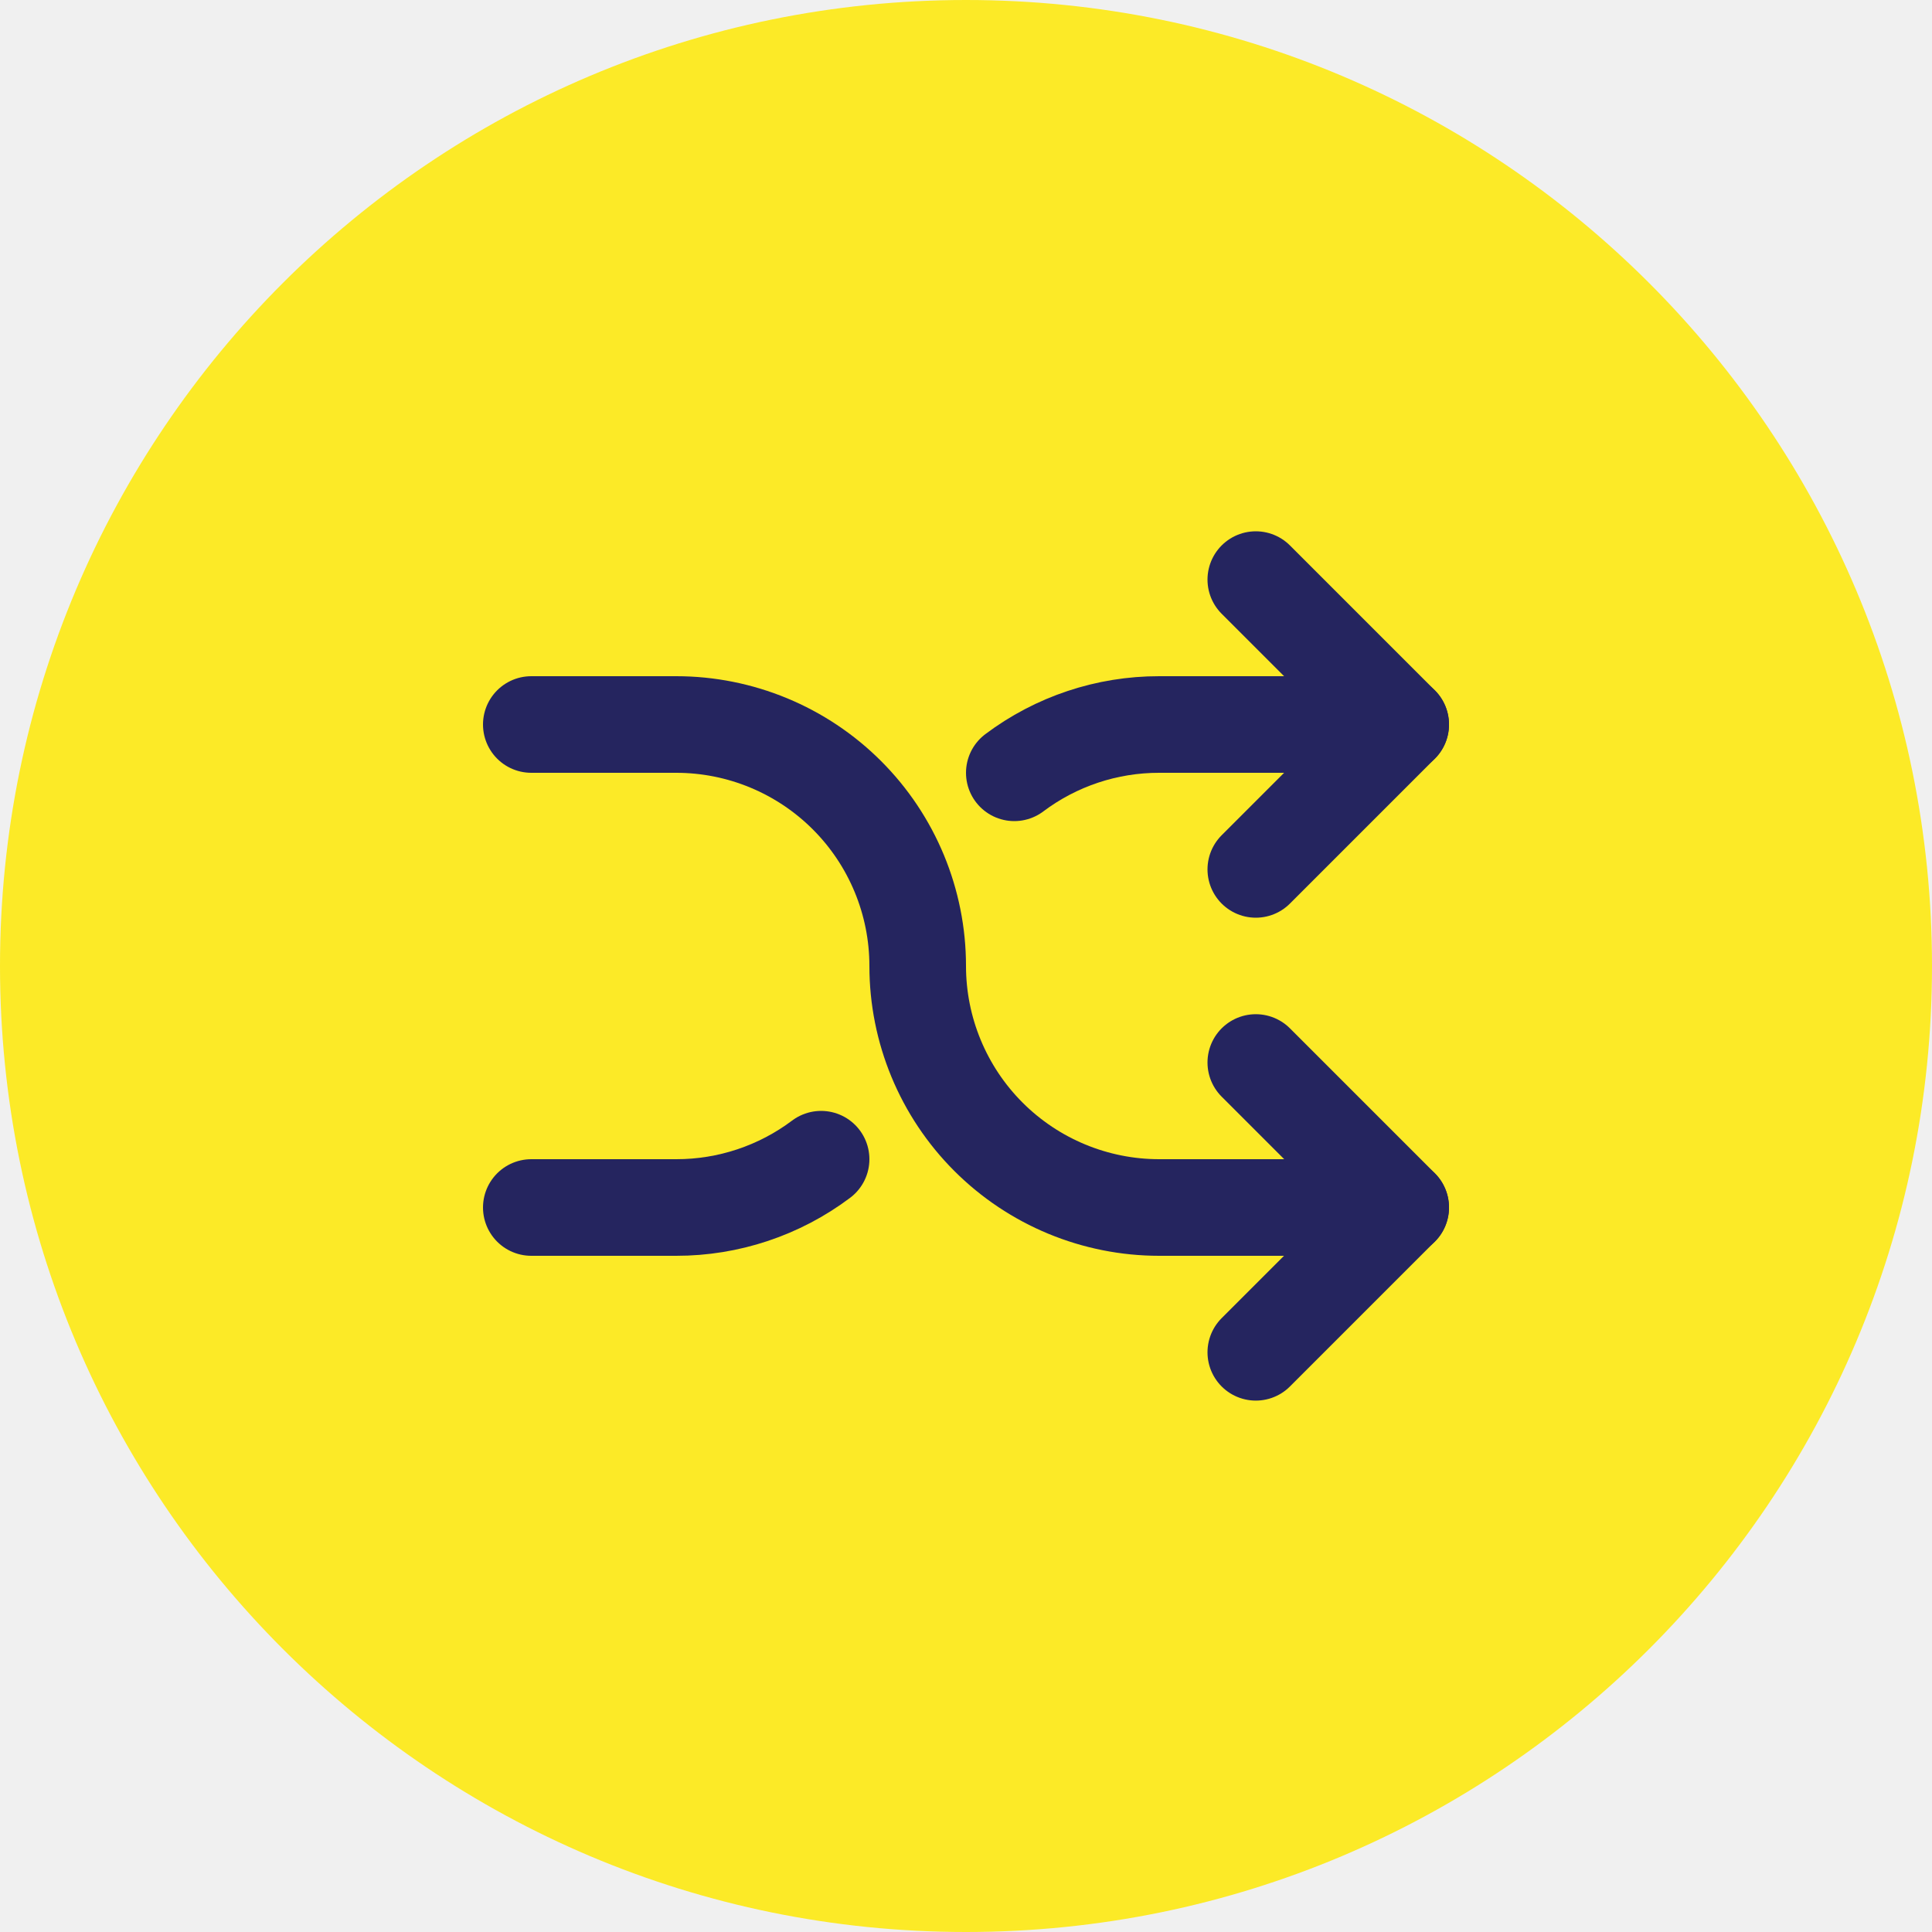
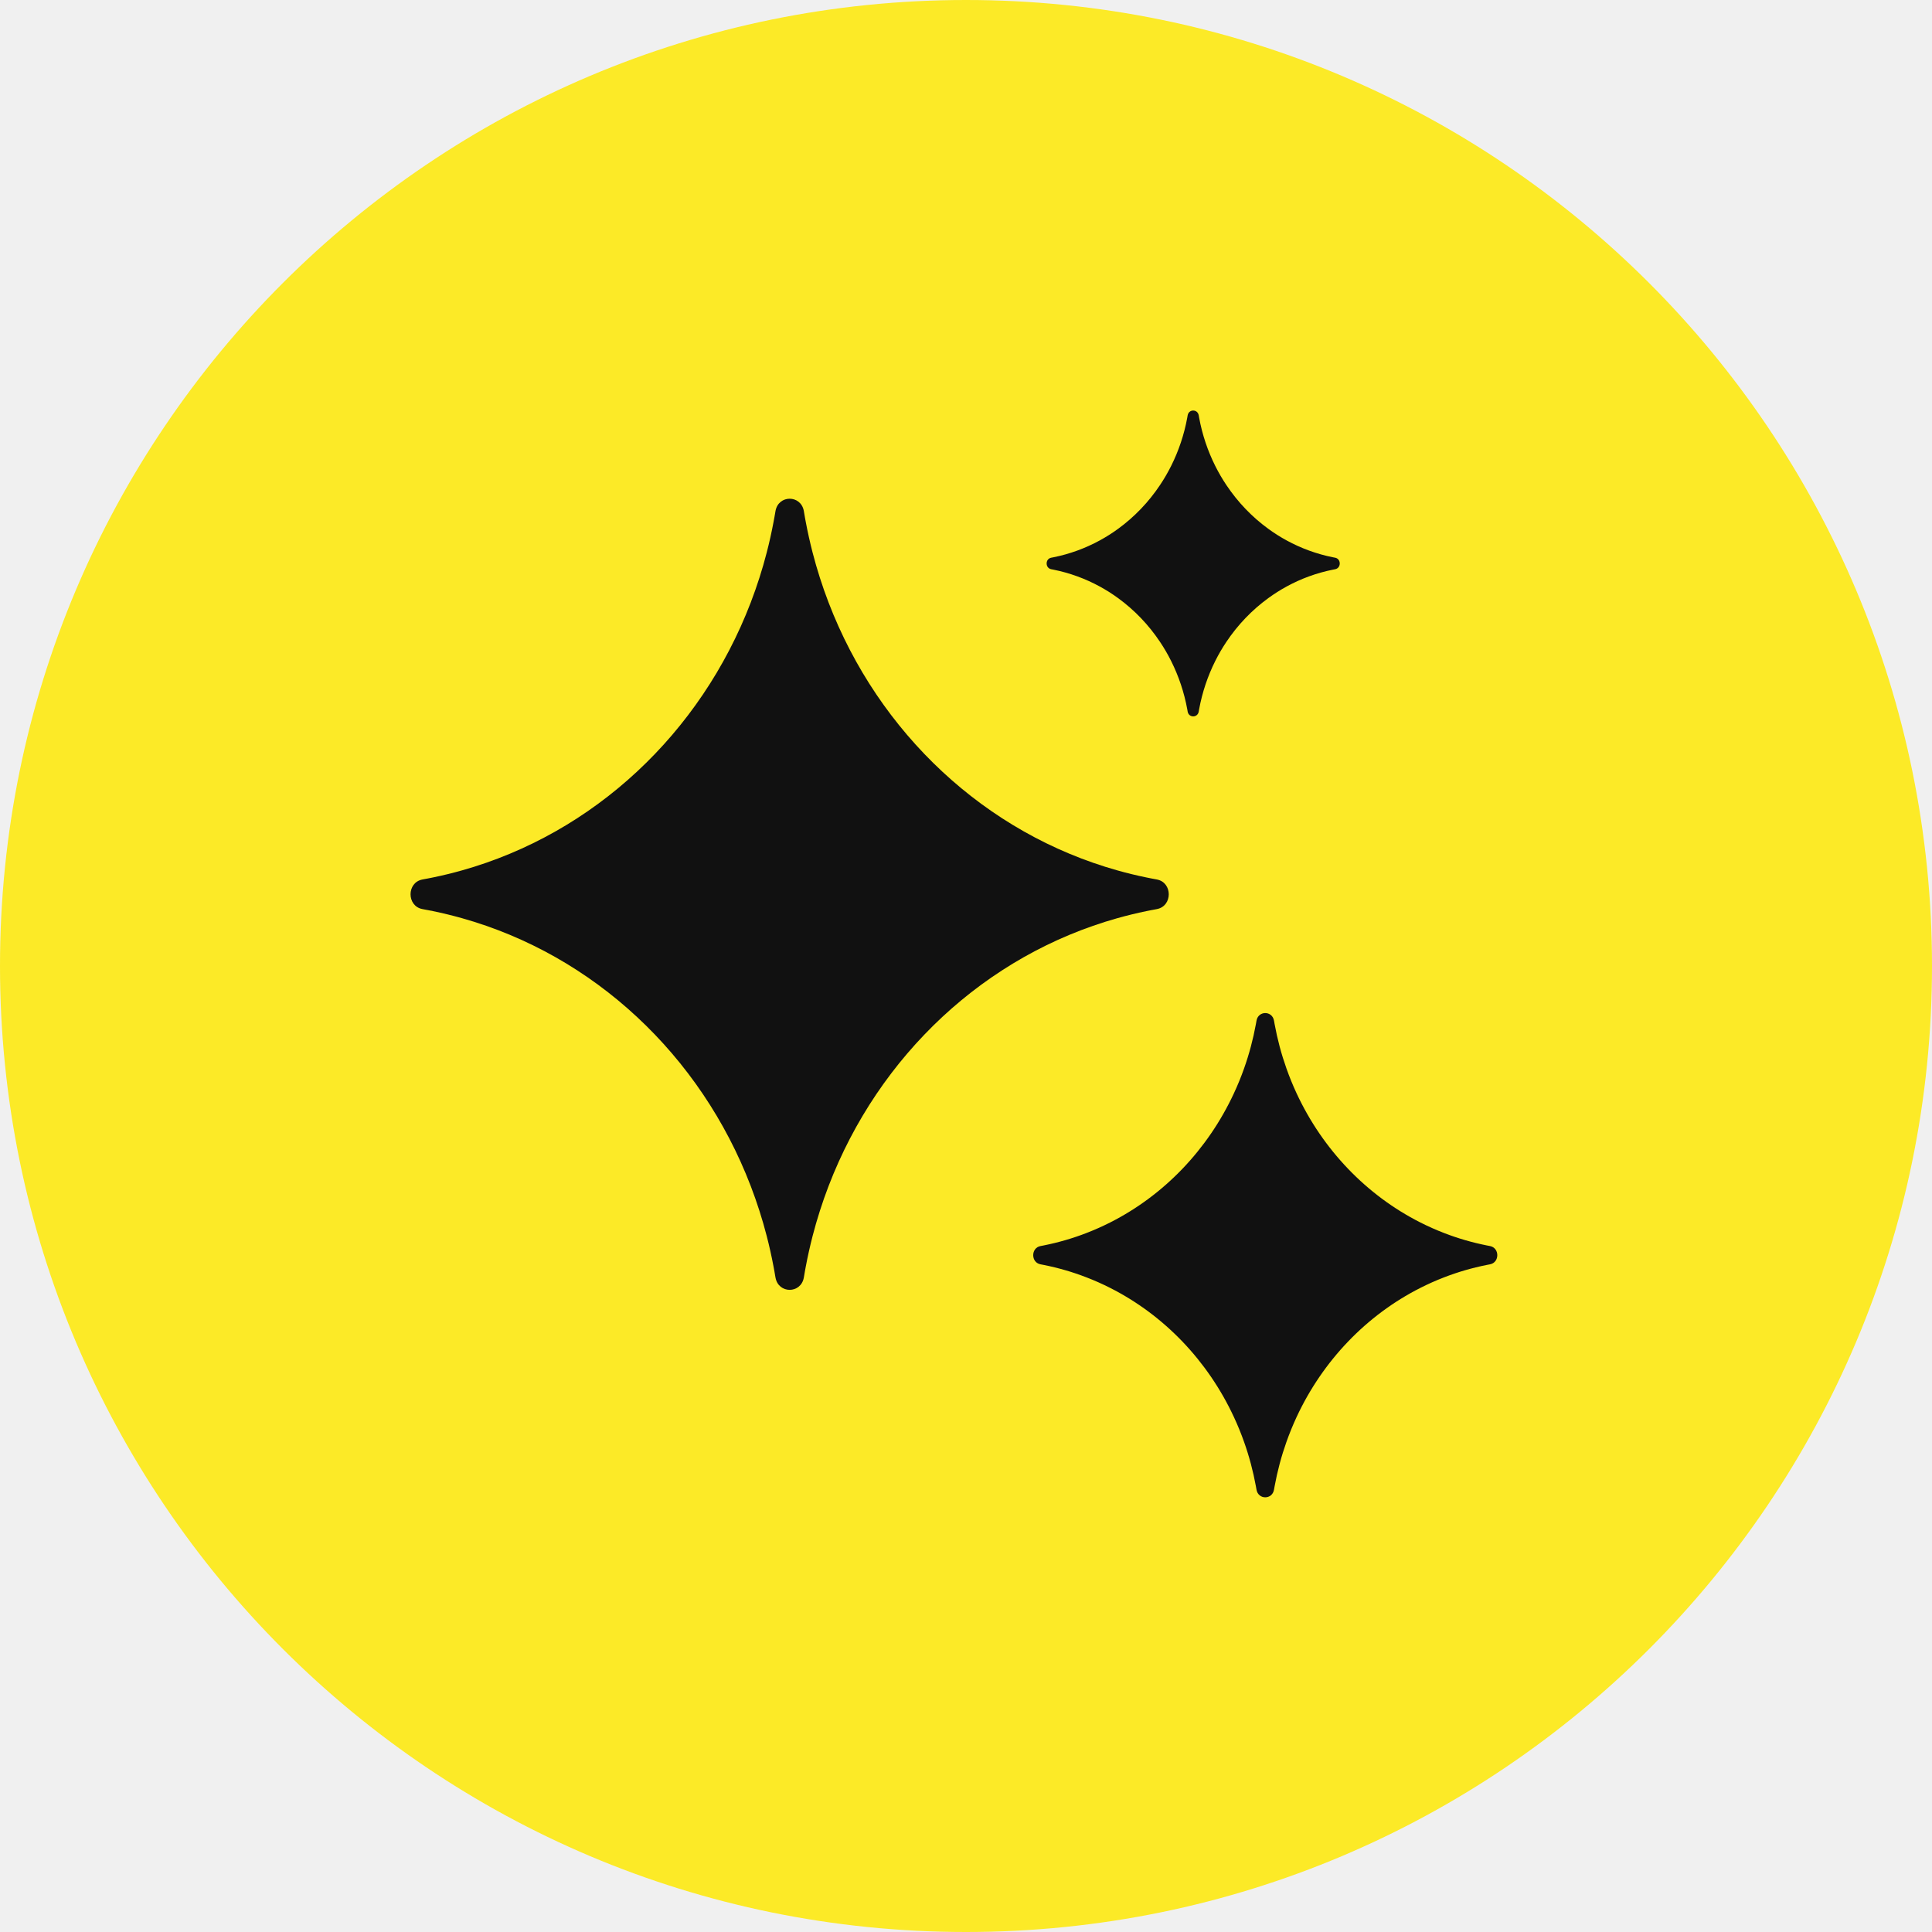
<svg xmlns="http://www.w3.org/2000/svg" width="80" height="80" viewBox="0 0 80 80" fill="none">
  <rect width="80" height="80" rx="40" fill="#FCEA27" />
-   <g clip-path="url(#clip0_337_977)">
-     <path d="M52 24L58 30L52 36" stroke="#25255F" stroke-width="4" stroke-linecap="round" stroke-linejoin="round" />
-     <path d="M52 55.996L58 49.996L52 43.996" stroke="#25255F" stroke-width="4" stroke-linecap="round" stroke-linejoin="round" />
-     <path d="M22 30H28C30.652 30 33.196 31.054 35.071 32.929C36.946 34.804 38 37.348 38 40C38 42.652 39.054 45.196 40.929 47.071C42.804 48.946 45.348 50 48 50H58" stroke="#25255F" stroke-width="4" stroke-linecap="round" stroke-linejoin="round" />
-     <path d="M58 30H48C45.836 29.997 43.73 30.699 42 32M34 48C32.27 49.3 30.164 50.002 28 50H22" stroke="#25255F" stroke-width="4" stroke-linecap="round" stroke-linejoin="round" />
-   </g>
-   <defs>
-     <clipPath id="clip0_337_977">
-       <rect width="48" height="48" fill="white" transform="translate(16 16)" />
-     </clipPath>
-   </defs>
+   <path fill-rule="evenodd" clip-rule="evenodd" d="M59.802 51.059C60.368 51.278 60.956 51.449 61.562 51.57C61.607 51.579 61.651 51.588 61.696 51.596C62.101 51.671 62.101 52.278 61.696 52.353C61.651 52.361 61.607 52.37 61.562 52.379C60.956 52.5 60.368 52.671 59.802 52.89C59.463 53.02 59.132 53.168 58.81 53.331C56.58 54.46 54.774 56.345 53.691 58.672C53.535 59.008 53.394 59.353 53.269 59.706C53.059 60.297 52.895 60.911 52.779 61.543C52.77 61.59 52.762 61.636 52.754 61.683C52.682 62.106 52.101 62.106 52.029 61.683C52.021 61.636 52.012 61.59 52.004 61.543C51.888 60.911 51.724 60.297 51.514 59.706C51.389 59.353 51.248 59.008 51.091 58.672C50.009 56.345 48.203 54.46 45.973 53.331C45.651 53.168 45.32 53.02 44.981 52.89C44.415 52.671 43.827 52.5 43.221 52.379C43.176 52.37 43.131 52.361 43.087 52.353C42.682 52.278 42.682 51.671 43.087 51.596C43.131 51.588 43.176 51.579 43.221 51.57C43.827 51.449 44.415 51.278 44.981 51.059C45.32 50.928 45.651 50.781 45.973 50.618C48.203 49.489 50.009 47.604 51.091 45.277C51.248 44.941 51.389 44.596 51.514 44.243C51.724 43.652 51.888 43.038 52.004 42.406C52.012 42.359 52.021 42.312 52.029 42.266C52.101 41.843 52.682 41.843 52.754 42.266C52.762 42.312 52.77 42.359 52.779 42.406C52.895 43.038 53.059 43.652 53.269 44.243C53.394 44.596 53.535 44.941 53.691 45.277C54.774 47.604 56.58 49.489 58.81 50.618C59.132 50.781 59.463 50.928 59.802 51.059ZM46.267 36.041C46.663 36.153 47.064 36.25 47.471 36.334C47.534 36.347 47.598 36.359 47.661 36.372L47.681 36.376L47.707 36.381C47.747 36.388 47.791 36.397 47.88 36.413L47.91 36.419C48.558 36.547 48.558 37.514 47.91 37.642L47.88 37.648C47.791 37.665 47.747 37.673 47.707 37.681L47.681 37.685L47.661 37.689C47.598 37.702 47.534 37.714 47.471 37.727C47.064 37.811 46.663 37.909 46.267 38.02C45.928 38.115 45.594 38.22 45.264 38.335C39.927 40.191 35.727 44.573 33.948 50.142C33.838 50.486 33.737 50.835 33.646 51.188C33.54 51.601 33.446 52.02 33.366 52.444C33.353 52.51 33.341 52.577 33.329 52.643L33.326 52.663L33.321 52.691C33.314 52.732 33.306 52.778 33.291 52.868L33.29 52.871L33.285 52.903C33.162 53.579 32.234 53.579 32.112 52.903L32.106 52.871C32.09 52.779 32.083 52.733 32.075 52.691L32.071 52.663L32.067 52.643C32.055 52.577 32.043 52.51 32.03 52.444C31.95 52.02 31.857 51.601 31.75 51.188C31.659 50.835 31.558 50.486 31.448 50.142C29.669 44.573 25.469 40.191 20.132 38.335C19.802 38.22 19.468 38.115 19.13 38.02C18.734 37.909 18.332 37.811 17.926 37.727C17.862 37.714 17.799 37.702 17.735 37.689L17.715 37.685L17.689 37.681C17.649 37.673 17.605 37.665 17.517 37.648L17.486 37.642C16.838 37.514 16.838 36.547 17.486 36.419L17.517 36.413L17.61 36.395L17.689 36.381L17.715 36.376L17.735 36.372C17.799 36.359 17.862 36.347 17.926 36.334C18.332 36.25 18.734 36.153 19.13 36.041C19.468 35.946 19.802 35.841 20.132 35.726C25.469 33.87 29.669 29.488 31.448 23.919C31.558 23.575 31.659 23.226 31.75 22.873C31.857 22.46 31.95 22.041 32.03 21.617C32.043 21.551 32.055 21.484 32.067 21.418L32.071 21.398L32.075 21.37L32.086 21.309L32.106 21.194L32.112 21.158C32.234 20.482 33.162 20.482 33.285 21.158L33.29 21.19C33.306 21.282 33.314 21.328 33.321 21.37L33.326 21.398L33.329 21.418C33.341 21.484 33.353 21.551 33.366 21.617C33.446 22.041 33.54 22.46 33.646 22.873C33.737 23.226 33.838 23.575 33.948 23.919C35.727 29.488 39.927 33.87 45.264 35.726C45.594 35.841 45.928 35.946 46.267 36.041ZM55.2 23.077C54.519 22.941 53.874 22.703 53.28 22.38C53.016 22.236 52.761 22.075 52.519 21.898C51.842 21.406 51.254 20.792 50.782 20.086C50.612 19.833 50.458 19.567 50.32 19.292C50.01 18.672 49.782 17.999 49.652 17.288C49.647 17.259 49.642 17.23 49.637 17.2C49.591 16.933 49.224 16.933 49.178 17.2C49.173 17.23 49.168 17.259 49.163 17.288C49.033 17.999 48.805 18.672 48.495 19.292C48.357 19.567 48.203 19.833 48.033 20.086C47.562 20.792 46.973 21.406 46.297 21.898C46.054 22.075 45.8 22.236 45.535 22.38C44.941 22.703 44.296 22.941 43.615 23.077C43.587 23.082 43.559 23.088 43.531 23.093C43.275 23.14 43.275 23.523 43.531 23.571C43.559 23.576 43.587 23.582 43.615 23.587C44.296 23.723 44.941 23.96 45.535 24.284C45.8 24.428 46.054 24.589 46.297 24.766C46.973 25.258 47.562 25.872 48.033 26.578C48.203 26.831 48.357 27.096 48.495 27.372C48.805 27.992 49.033 28.665 49.163 29.375C49.168 29.405 49.173 29.434 49.178 29.464C49.224 29.731 49.591 29.731 49.637 29.464C49.642 29.434 49.647 29.405 49.652 29.375C49.782 28.665 50.01 27.992 50.32 27.372C50.458 27.096 50.612 26.831 50.782 26.578C51.254 25.872 51.842 25.258 52.519 24.766C52.761 24.589 53.016 24.428 53.28 24.284C53.874 23.96 54.519 23.723 55.2 23.587C55.228 23.582 55.256 23.576 55.284 23.571C55.54 23.523 55.54 23.14 55.284 23.093C55.256 23.088 55.228 23.082 55.2 23.077Z" fill="#111111" />
</svg>
